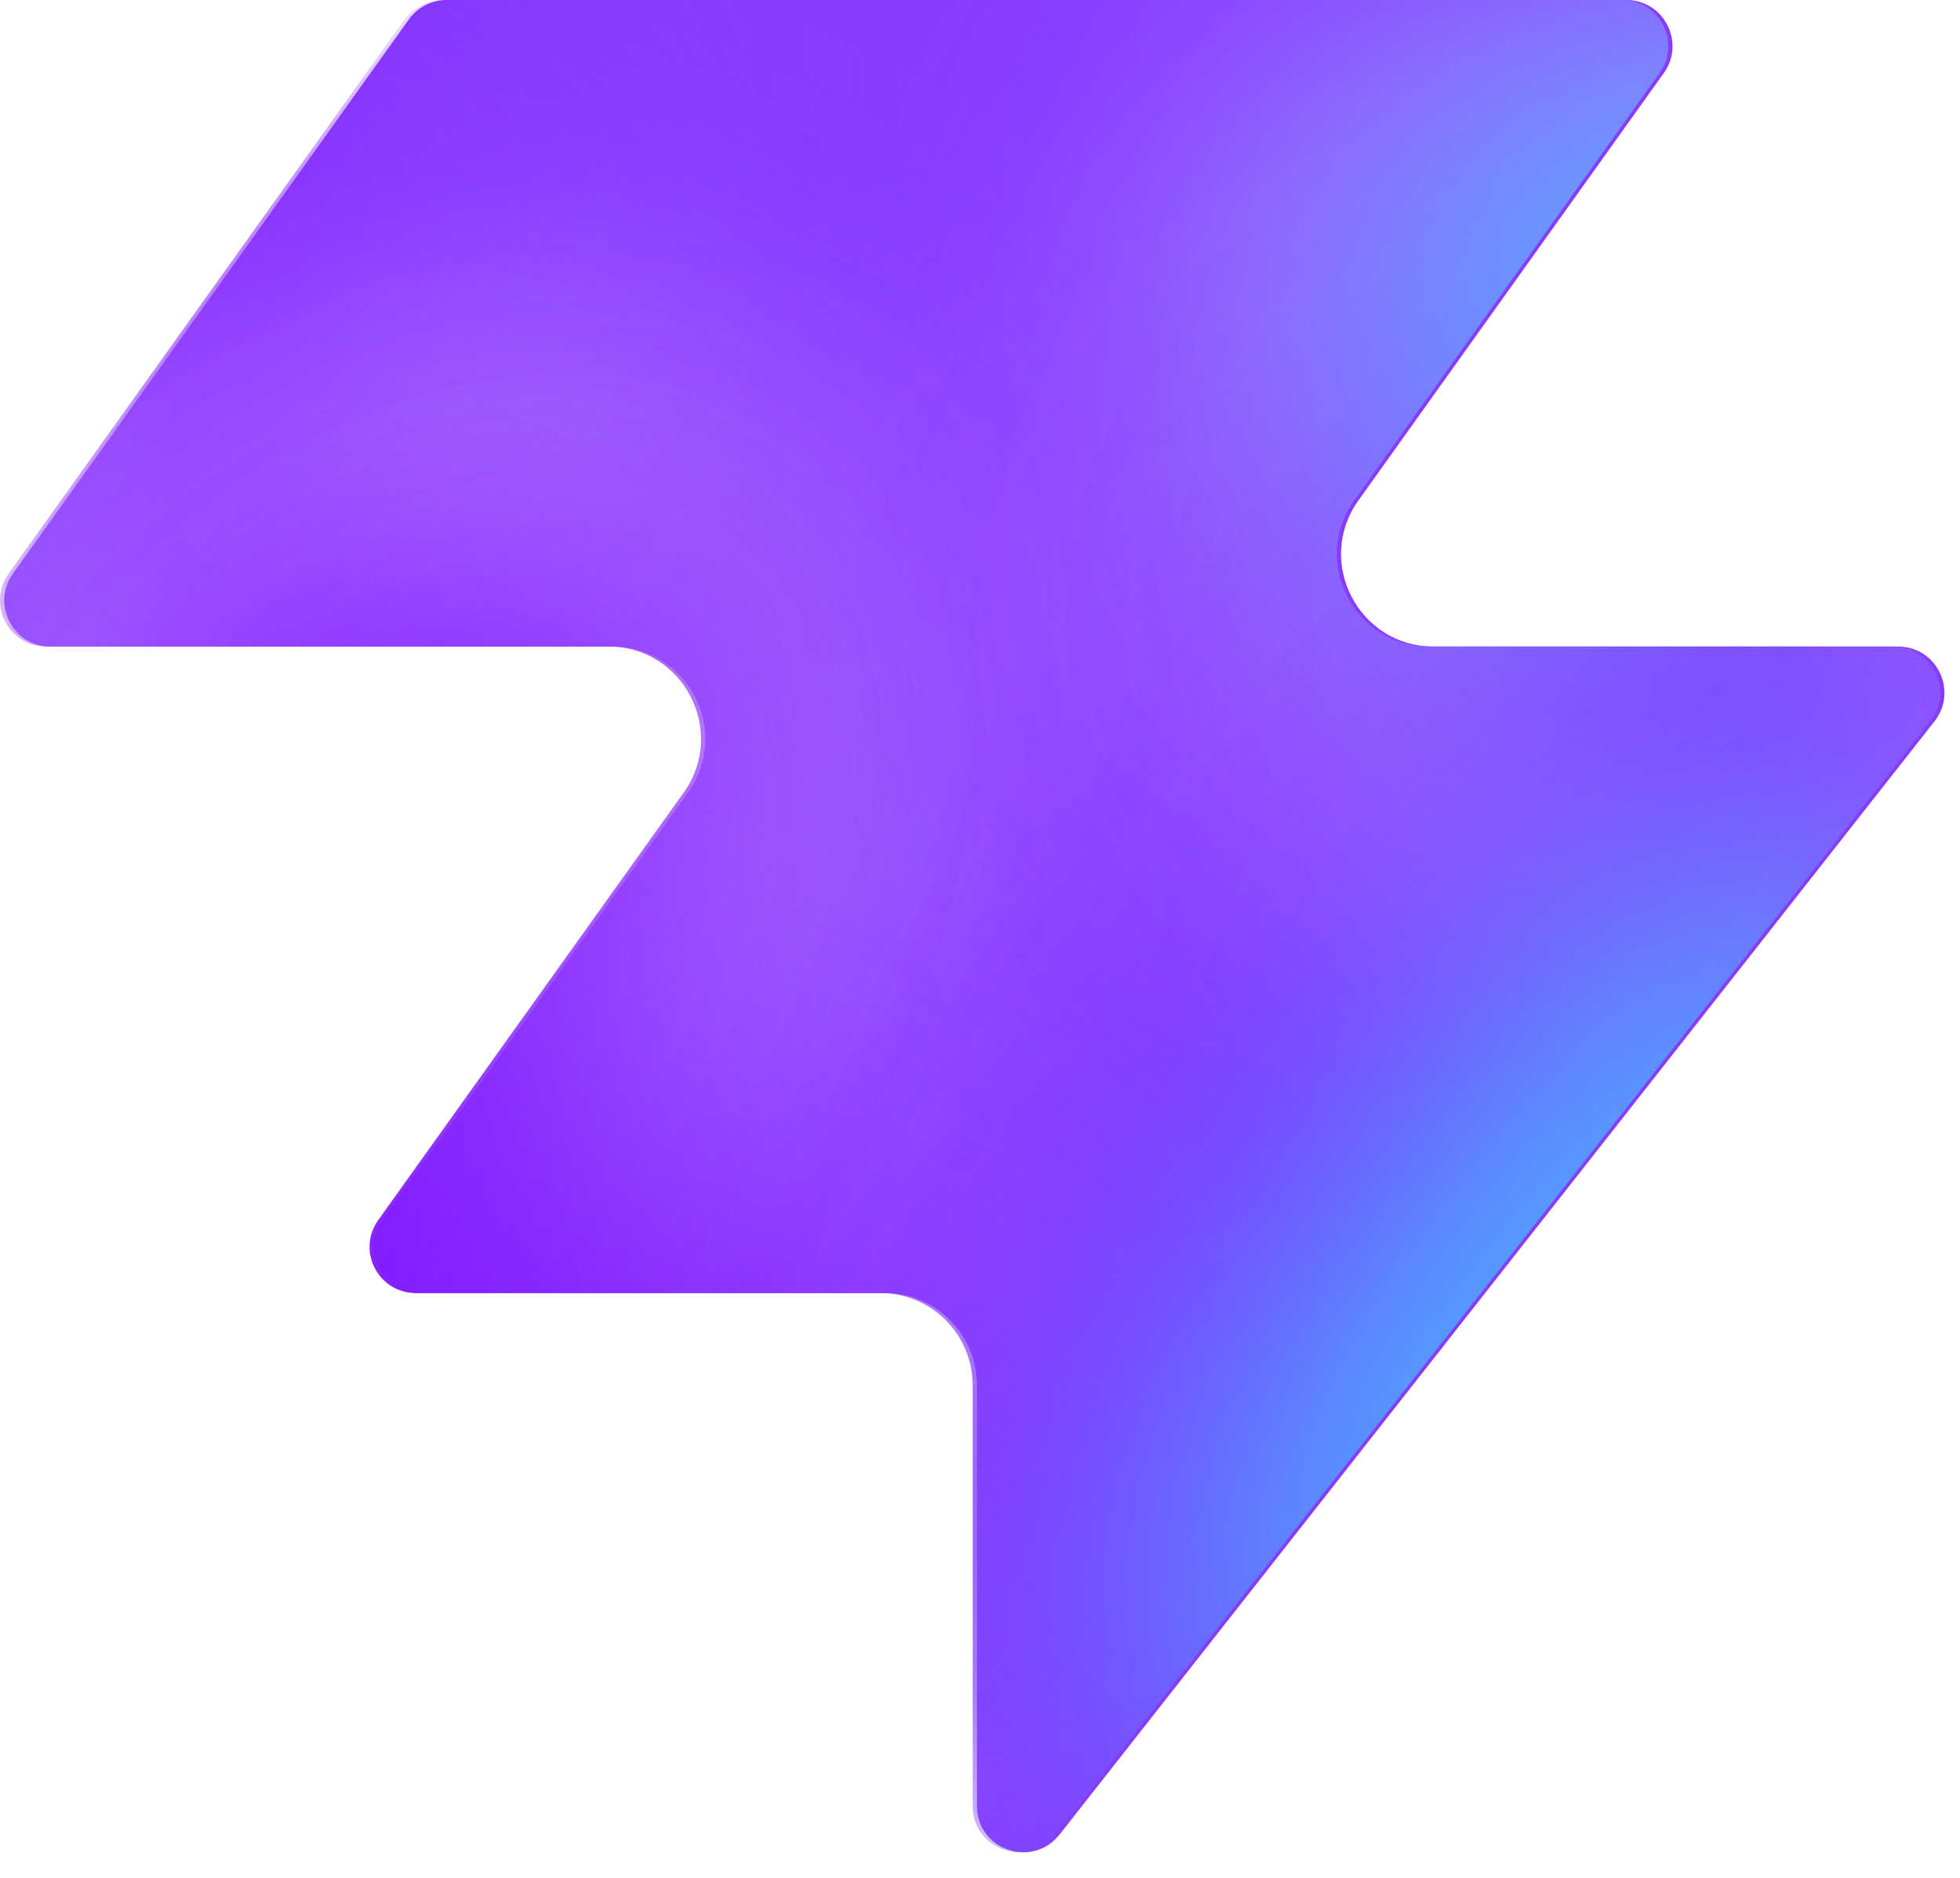
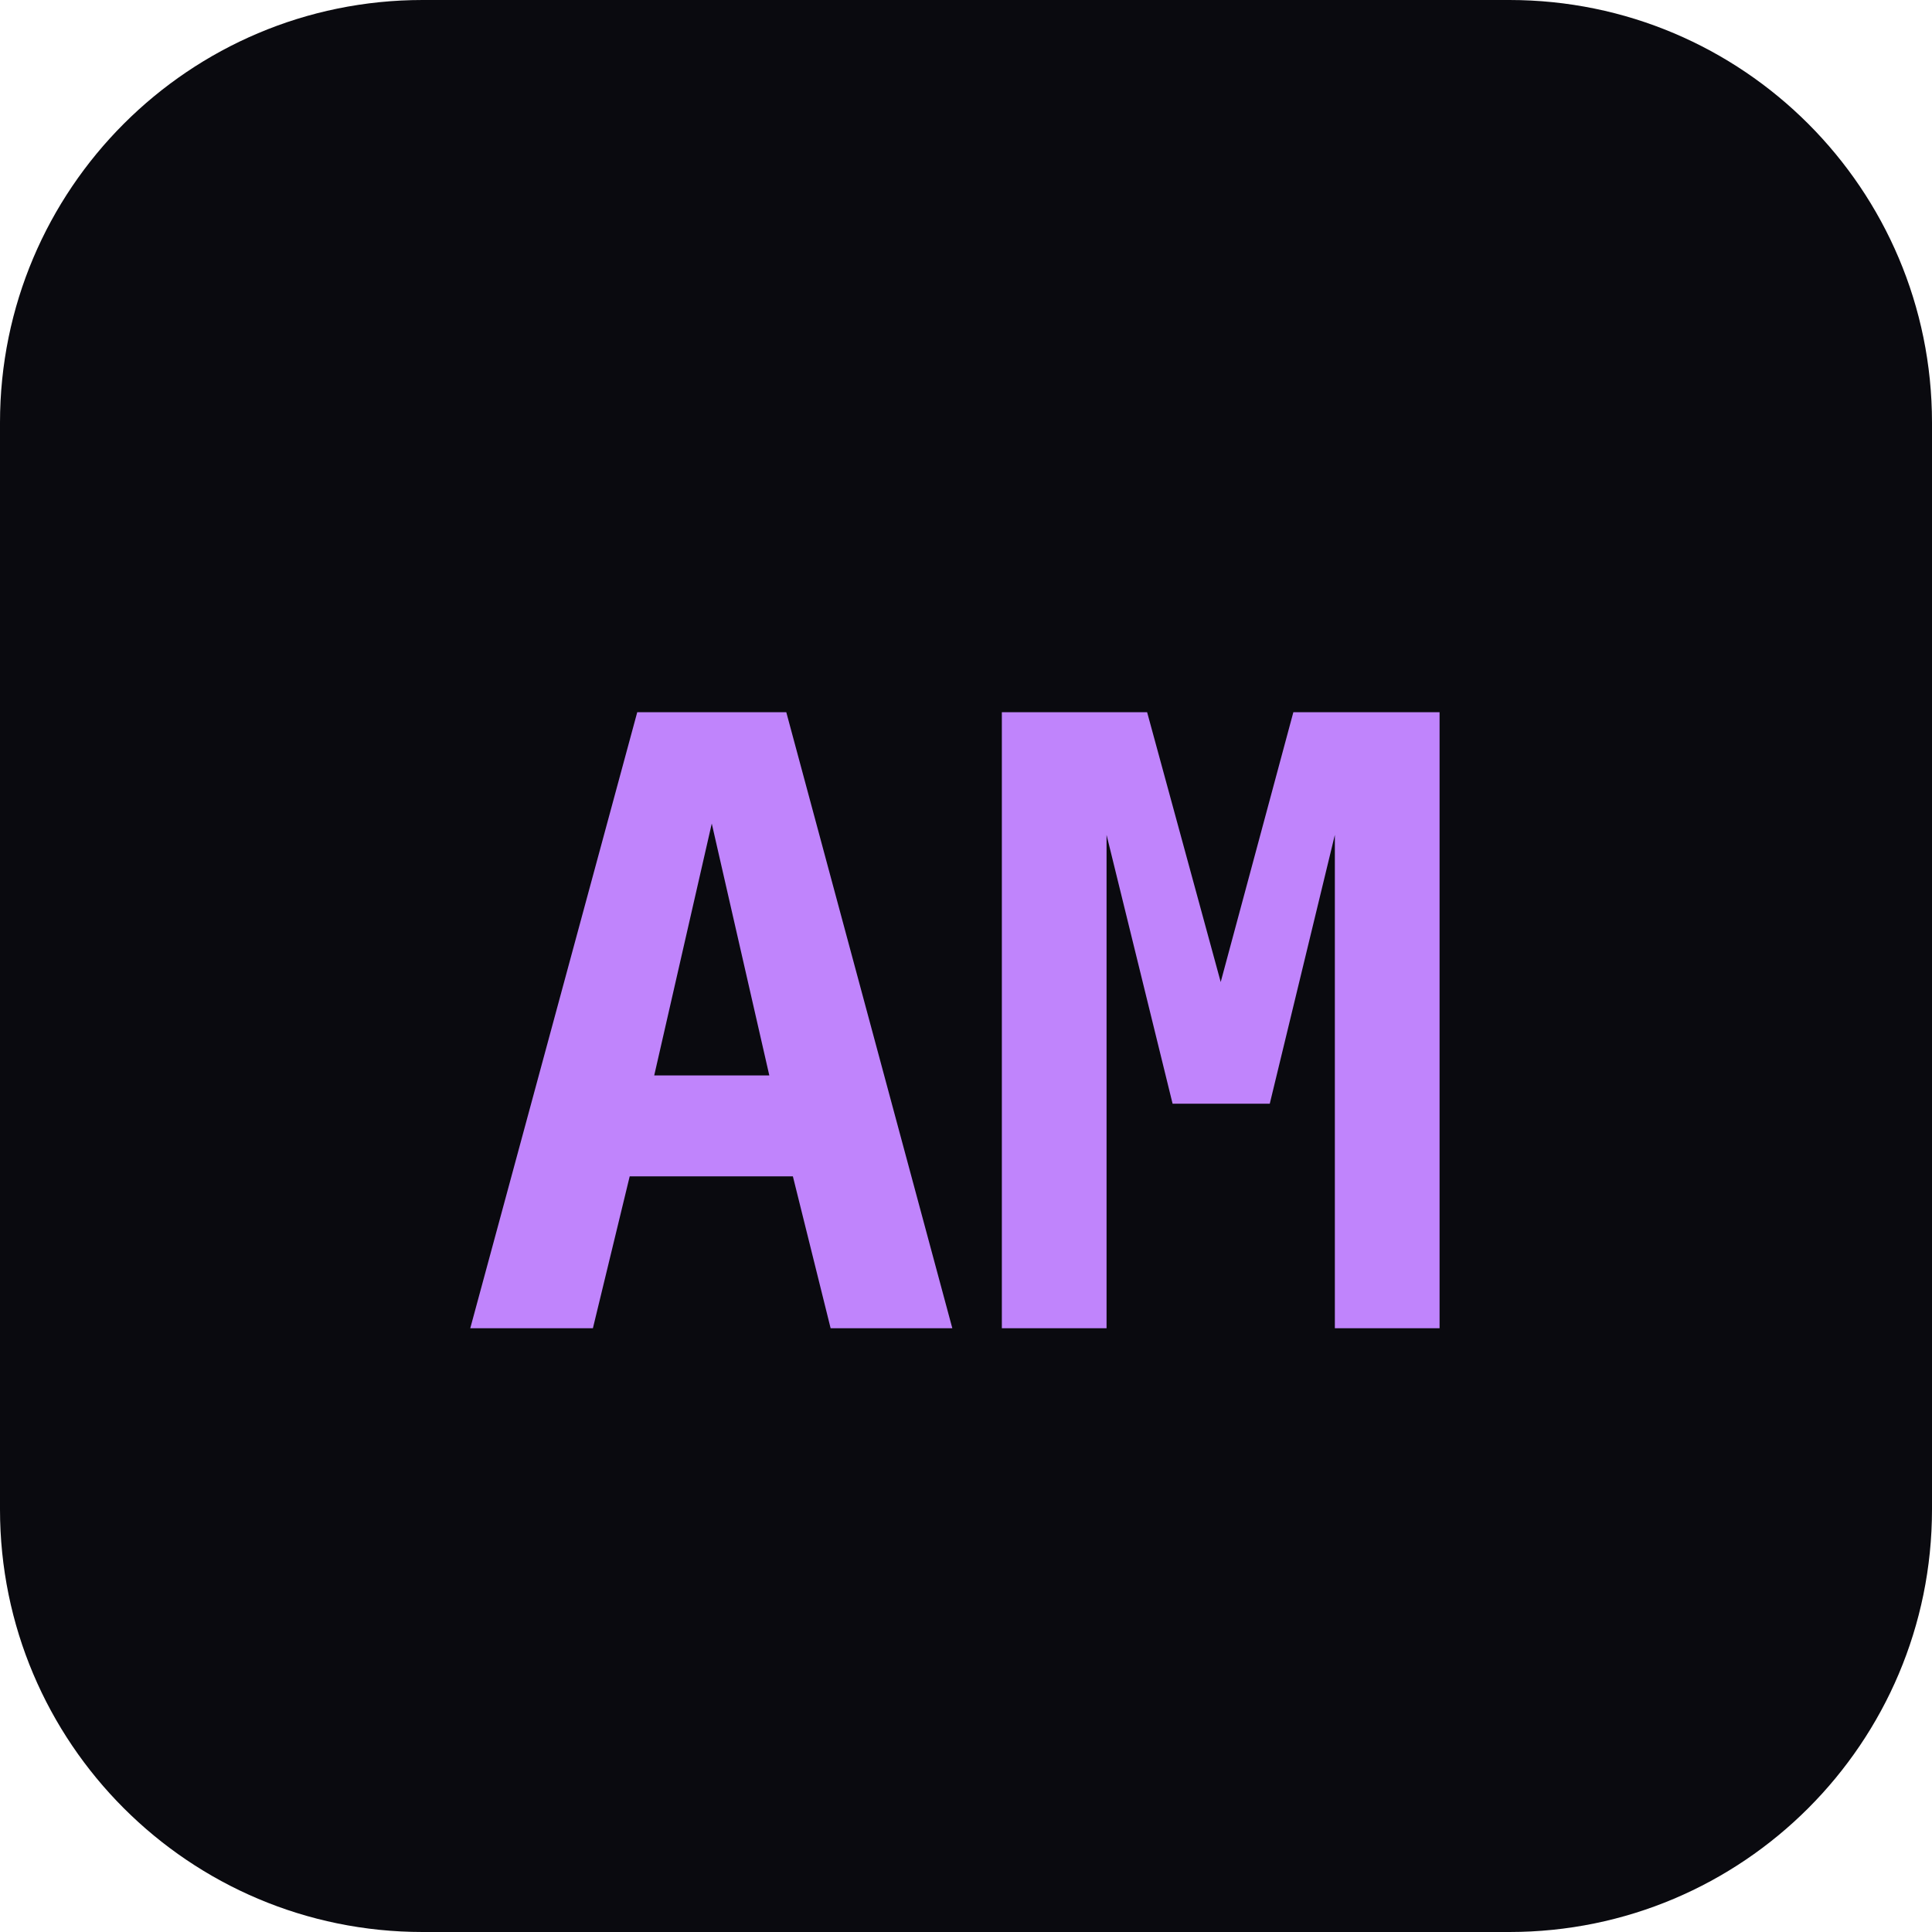
- <svg xmlns="http://www.w3.org/2000/svg" width="48" height="46" fill="none" viewBox="0 0 48 46">
-   <path fill="#863bff" d="M25.946 44.938c-.664.845-2.021.375-2.021-.698V33.937a2.26 2.26 0 0 0-2.262-2.262H10.287c-.92 0-1.456-1.04-.92-1.788l7.48-10.471c1.07-1.497 0-3.578-1.842-3.578H1.237c-.92 0-1.456-1.04-.92-1.788L10.013.474c.214-.297.556-.474.92-.474h28.894c.92 0 1.456 1.04.92 1.788l-7.48 10.471c-1.07 1.498 0 3.579 1.842 3.579h11.377c.943 0 1.473 1.088.89 1.83L25.947 44.94z" style="fill:#863bff;fill:color(display-p3 .525 .23 1);fill-opacity:1" />
-   <mask id="a" width="48" height="46" x="0" y="0" maskUnits="userSpaceOnUse" style="mask-type:alpha">
-     <path fill="#000" d="M25.842 44.938c-.664.844-2.021.375-2.021-.698V33.937a2.26 2.26 0 0 0-2.262-2.262H10.183c-.92 0-1.456-1.04-.92-1.788l7.48-10.471c1.07-1.498 0-3.579-1.842-3.579H1.133c-.92 0-1.456-1.04-.92-1.787L9.91.473c.214-.297.556-.474.92-.474h28.894c.92 0 1.456 1.04.92 1.788l-7.48 10.471c-1.07 1.498 0 3.578 1.842 3.578h11.377c.943 0 1.473 1.088.89 1.832L25.843 44.94z" style="fill:#000;fill-opacity:1" />
-   </mask>
-   <g mask="url(#a)">
-     <g filter="url(#b)">
-       <ellipse cx="5.508" cy="14.704" fill="#ede6ff" rx="5.508" ry="14.704" style="fill:#ede6ff;fill:color(display-p3 .927 .903 1);fill-opacity:1" transform="matrix(.00324 1 1 -.00324 -4.47 31.516)" />
-     </g>
-     <g filter="url(#c)">
-       <ellipse cx="10.399" cy="29.851" fill="#ede6ff" rx="10.399" ry="29.851" style="fill:#ede6ff;fill:color(display-p3 .927 .903 1);fill-opacity:1" transform="matrix(.00324 1 1 -.00324 -39.328 7.883)" />
-     </g>
-     <g filter="url(#d)">
-       <ellipse cx="5.508" cy="30.487" fill="#7e14ff" rx="5.508" ry="30.487" style="fill:#7e14ff;fill:color(display-p3 .492 .077 1);fill-opacity:1" transform="rotate(89.814 -25.913 -14.639)scale(1 -1)" />
-     </g>
-     <g filter="url(#e)">
-       <ellipse cx="5.508" cy="30.599" fill="#7e14ff" rx="5.508" ry="30.599" style="fill:#7e14ff;fill:color(display-p3 .492 .077 1);fill-opacity:1" transform="rotate(89.814 -32.644 -3.334)scale(1 -1)" />
-     </g>
-     <g filter="url(#f)">
-       <ellipse cx="5.508" cy="30.599" fill="#7e14ff" rx="5.508" ry="30.599" style="fill:#7e14ff;fill:color(display-p3 .492 .077 1);fill-opacity:1" transform="matrix(.00324 1 1 -.00324 -34.34 30.47)" />
-     </g>
-     <g filter="url(#g)">
-       <ellipse cx="14.072" cy="22.078" fill="#ede6ff" rx="14.072" ry="22.078" style="fill:#ede6ff;fill:color(display-p3 .927 .903 1);fill-opacity:1" transform="rotate(93.35 24.506 48.493)scale(-1 1)" />
-     </g>
-     <g filter="url(#h)">
-       <ellipse cx="3.47" cy="21.501" fill="#7e14ff" rx="3.47" ry="21.501" style="fill:#7e14ff;fill:color(display-p3 .492 .077 1);fill-opacity:1" transform="rotate(89.009 28.708 47.59)scale(-1 1)" />
-     </g>
-     <g filter="url(#i)">
-       <ellipse cx="3.47" cy="21.501" fill="#7e14ff" rx="3.47" ry="21.501" style="fill:#7e14ff;fill:color(display-p3 .492 .077 1);fill-opacity:1" transform="rotate(89.009 28.708 47.59)scale(-1 1)" />
-     </g>
-     <g filter="url(#j)">
-       <ellipse cx=".387" cy="8.972" fill="#7e14ff" rx="4.407" ry="29.108" style="fill:#7e14ff;fill:color(display-p3 .492 .077 1);fill-opacity:1" transform="rotate(39.51 .387 8.972)" />
-     </g>
-     <g filter="url(#k)">
-       <ellipse cx="47.523" cy="-6.092" fill="#7e14ff" rx="4.407" ry="29.108" style="fill:#7e14ff;fill:color(display-p3 .492 .077 1);fill-opacity:1" transform="rotate(37.892 47.523 -6.092)" />
-     </g>
-     <g filter="url(#l)">
-       <ellipse cx="41.412" cy="6.333" fill="#47bfff" rx="5.971" ry="9.665" style="fill:#47bfff;fill:color(display-p3 .28 .748 1);fill-opacity:1" transform="rotate(37.892 41.412 6.333)" />
-     </g>
-     <g filter="url(#m)">
-       <ellipse cx="-1.879" cy="38.332" fill="#7e14ff" rx="4.407" ry="29.108" style="fill:#7e14ff;fill:color(display-p3 .492 .077 1);fill-opacity:1" transform="rotate(37.892 -1.88 38.332)" />
-     </g>
-     <g filter="url(#n)">
-       <ellipse cx="-1.879" cy="38.332" fill="#7e14ff" rx="4.407" ry="29.108" style="fill:#7e14ff;fill:color(display-p3 .492 .077 1);fill-opacity:1" transform="rotate(37.892 -1.88 38.332)" />
-     </g>
-     <g filter="url(#o)">
-       <ellipse cx="35.651" cy="29.907" fill="#7e14ff" rx="4.407" ry="29.108" style="fill:#7e14ff;fill:color(display-p3 .492 .077 1);fill-opacity:1" transform="rotate(37.892 35.651 29.907)" />
-     </g>
-     <g filter="url(#p)">
-       <ellipse cx="38.418" cy="32.4" fill="#47bfff" rx="5.971" ry="15.297" style="fill:#47bfff;fill:color(display-p3 .28 .748 1);fill-opacity:1" transform="rotate(37.892 38.418 32.4)" />
-     </g>
-   </g>
-   <defs>
-     <filter id="b" width="60.045" height="41.654" x="-19.77" y="16.149" color-interpolation-filters="sRGB" filterUnits="userSpaceOnUse">
-       <feFlood flood-opacity="0" result="BackgroundImageFix" />
-       <feBlend in="SourceGraphic" in2="BackgroundImageFix" result="shape" />
-       <feGaussianBlur result="effect1_foregroundBlur_2002_17158" stdDeviation="7.659" />
-     </filter>
-     <filter id="c" width="90.34" height="51.437" x="-54.613" y="-7.533" color-interpolation-filters="sRGB" filterUnits="userSpaceOnUse">
-       <feFlood flood-opacity="0" result="BackgroundImageFix" />
-       <feBlend in="SourceGraphic" in2="BackgroundImageFix" result="shape" />
-       <feGaussianBlur result="effect1_foregroundBlur_2002_17158" stdDeviation="7.659" />
-     </filter>
-     <filter id="d" width="79.355" height="29.4" x="-49.64" y="2.03" color-interpolation-filters="sRGB" filterUnits="userSpaceOnUse">
-       <feFlood flood-opacity="0" result="BackgroundImageFix" />
-       <feBlend in="SourceGraphic" in2="BackgroundImageFix" result="shape" />
-       <feGaussianBlur result="effect1_foregroundBlur_2002_17158" stdDeviation="4.596" />
-     </filter>
-     <filter id="e" width="79.579" height="29.4" x="-45.045" y="20.029" color-interpolation-filters="sRGB" filterUnits="userSpaceOnUse">
-       <feFlood flood-opacity="0" result="BackgroundImageFix" />
-       <feBlend in="SourceGraphic" in2="BackgroundImageFix" result="shape" />
-       <feGaussianBlur result="effect1_foregroundBlur_2002_17158" stdDeviation="4.596" />
-     </filter>
-     <filter id="f" width="79.579" height="29.4" x="-43.513" y="21.178" color-interpolation-filters="sRGB" filterUnits="userSpaceOnUse">
-       <feFlood flood-opacity="0" result="BackgroundImageFix" />
-       <feBlend in="SourceGraphic" in2="BackgroundImageFix" result="shape" />
-       <feGaussianBlur result="effect1_foregroundBlur_2002_17158" stdDeviation="4.596" />
-     </filter>
-     <filter id="g" width="74.749" height="58.852" x="15.756" y="-17.901" color-interpolation-filters="sRGB" filterUnits="userSpaceOnUse">
-       <feFlood flood-opacity="0" result="BackgroundImageFix" />
-       <feBlend in="SourceGraphic" in2="BackgroundImageFix" result="shape" />
-       <feGaussianBlur result="effect1_foregroundBlur_2002_17158" stdDeviation="7.659" />
-     </filter>
-     <filter id="h" width="61.377" height="25.362" x="23.548" y="2.284" color-interpolation-filters="sRGB" filterUnits="userSpaceOnUse">
-       <feFlood flood-opacity="0" result="BackgroundImageFix" />
-       <feBlend in="SourceGraphic" in2="BackgroundImageFix" result="shape" />
-       <feGaussianBlur result="effect1_foregroundBlur_2002_17158" stdDeviation="4.596" />
-     </filter>
-     <filter id="i" width="61.377" height="25.362" x="23.548" y="2.284" color-interpolation-filters="sRGB" filterUnits="userSpaceOnUse">
-       <feFlood flood-opacity="0" result="BackgroundImageFix" />
-       <feBlend in="SourceGraphic" in2="BackgroundImageFix" result="shape" />
-       <feGaussianBlur result="effect1_foregroundBlur_2002_17158" stdDeviation="4.596" />
-     </filter>
-     <filter id="j" width="56.045" height="63.649" x="-27.636" y="-22.853" color-interpolation-filters="sRGB" filterUnits="userSpaceOnUse">
-       <feFlood flood-opacity="0" result="BackgroundImageFix" />
-       <feBlend in="SourceGraphic" in2="BackgroundImageFix" result="shape" />
-       <feGaussianBlur result="effect1_foregroundBlur_2002_17158" stdDeviation="4.596" />
-     </filter>
-     <filter id="k" width="54.814" height="64.646" x="20.116" y="-38.415" color-interpolation-filters="sRGB" filterUnits="userSpaceOnUse">
-       <feFlood flood-opacity="0" result="BackgroundImageFix" />
-       <feBlend in="SourceGraphic" in2="BackgroundImageFix" result="shape" />
-       <feGaussianBlur result="effect1_foregroundBlur_2002_17158" stdDeviation="4.596" />
-     </filter>
-     <filter id="l" width="33.541" height="35.313" x="24.641" y="-11.323" color-interpolation-filters="sRGB" filterUnits="userSpaceOnUse">
-       <feFlood flood-opacity="0" result="BackgroundImageFix" />
-       <feBlend in="SourceGraphic" in2="BackgroundImageFix" result="shape" />
-       <feGaussianBlur result="effect1_foregroundBlur_2002_17158" stdDeviation="4.596" />
-     </filter>
-     <filter id="m" width="54.814" height="64.646" x="-29.286" y="6.009" color-interpolation-filters="sRGB" filterUnits="userSpaceOnUse">
-       <feFlood flood-opacity="0" result="BackgroundImageFix" />
-       <feBlend in="SourceGraphic" in2="BackgroundImageFix" result="shape" />
-       <feGaussianBlur result="effect1_foregroundBlur_2002_17158" stdDeviation="4.596" />
-     </filter>
-     <filter id="n" width="54.814" height="64.646" x="-29.286" y="6.009" color-interpolation-filters="sRGB" filterUnits="userSpaceOnUse">
-       <feFlood flood-opacity="0" result="BackgroundImageFix" />
-       <feBlend in="SourceGraphic" in2="BackgroundImageFix" result="shape" />
-       <feGaussianBlur result="effect1_foregroundBlur_2002_17158" stdDeviation="4.596" />
-     </filter>
-     <filter id="o" width="54.814" height="64.646" x="8.244" y="-2.416" color-interpolation-filters="sRGB" filterUnits="userSpaceOnUse">
-       <feFlood flood-opacity="0" result="BackgroundImageFix" />
-       <feBlend in="SourceGraphic" in2="BackgroundImageFix" result="shape" />
-       <feGaussianBlur result="effect1_foregroundBlur_2002_17158" stdDeviation="4.596" />
-     </filter>
-     <filter id="p" width="39.409" height="43.623" x="18.713" y="10.588" color-interpolation-filters="sRGB" filterUnits="userSpaceOnUse">
-       <feFlood flood-opacity="0" result="BackgroundImageFix" />
-       <feBlend in="SourceGraphic" in2="BackgroundImageFix" result="shape" />
-       <feGaussianBlur result="effect1_foregroundBlur_2002_17158" stdDeviation="4.596" />
-     </filter>
-   </defs>
+ <svg xmlns="http://www.w3.org/2000/svg" viewBox="0 0 32 32">
+   <rect width="32" height="32" rx="7" fill="#0a0a0f" />
+   <text x="16" y="22" font-family="ui-monospace, monospace" font-size="14" font-weight="600" fill="#c084fc" text-anchor="middle">AM</text>
</svg>
